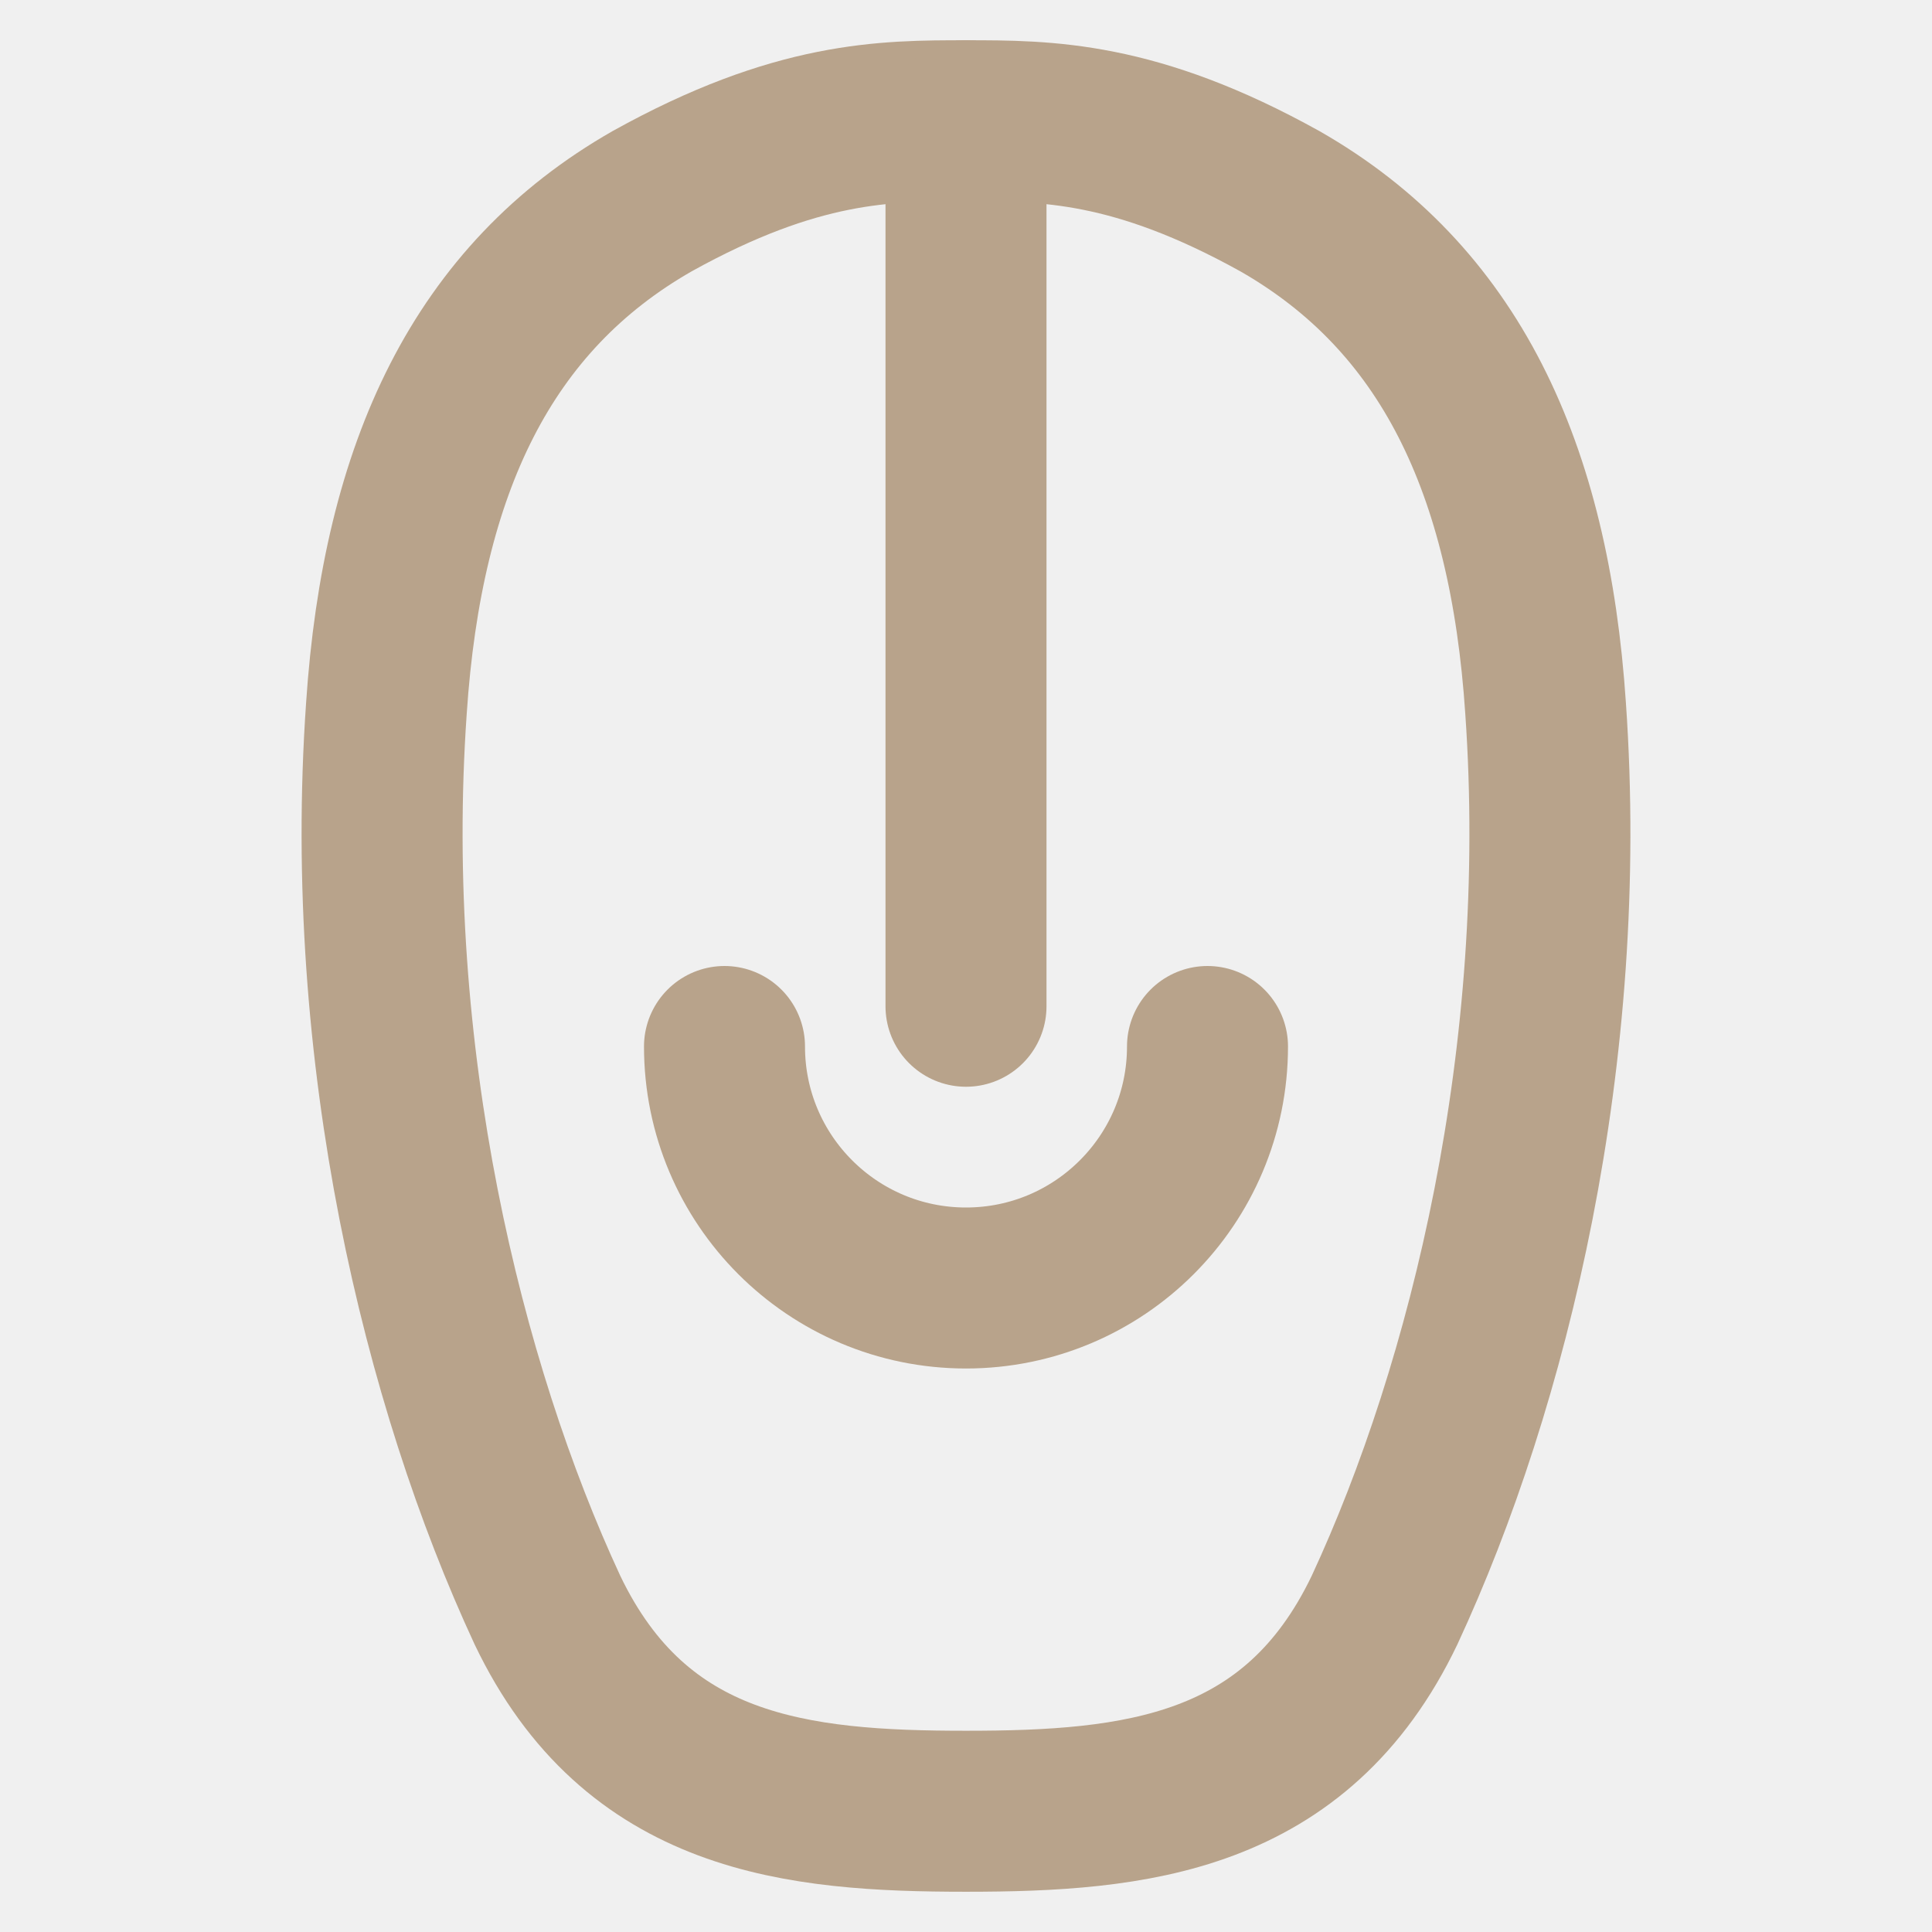
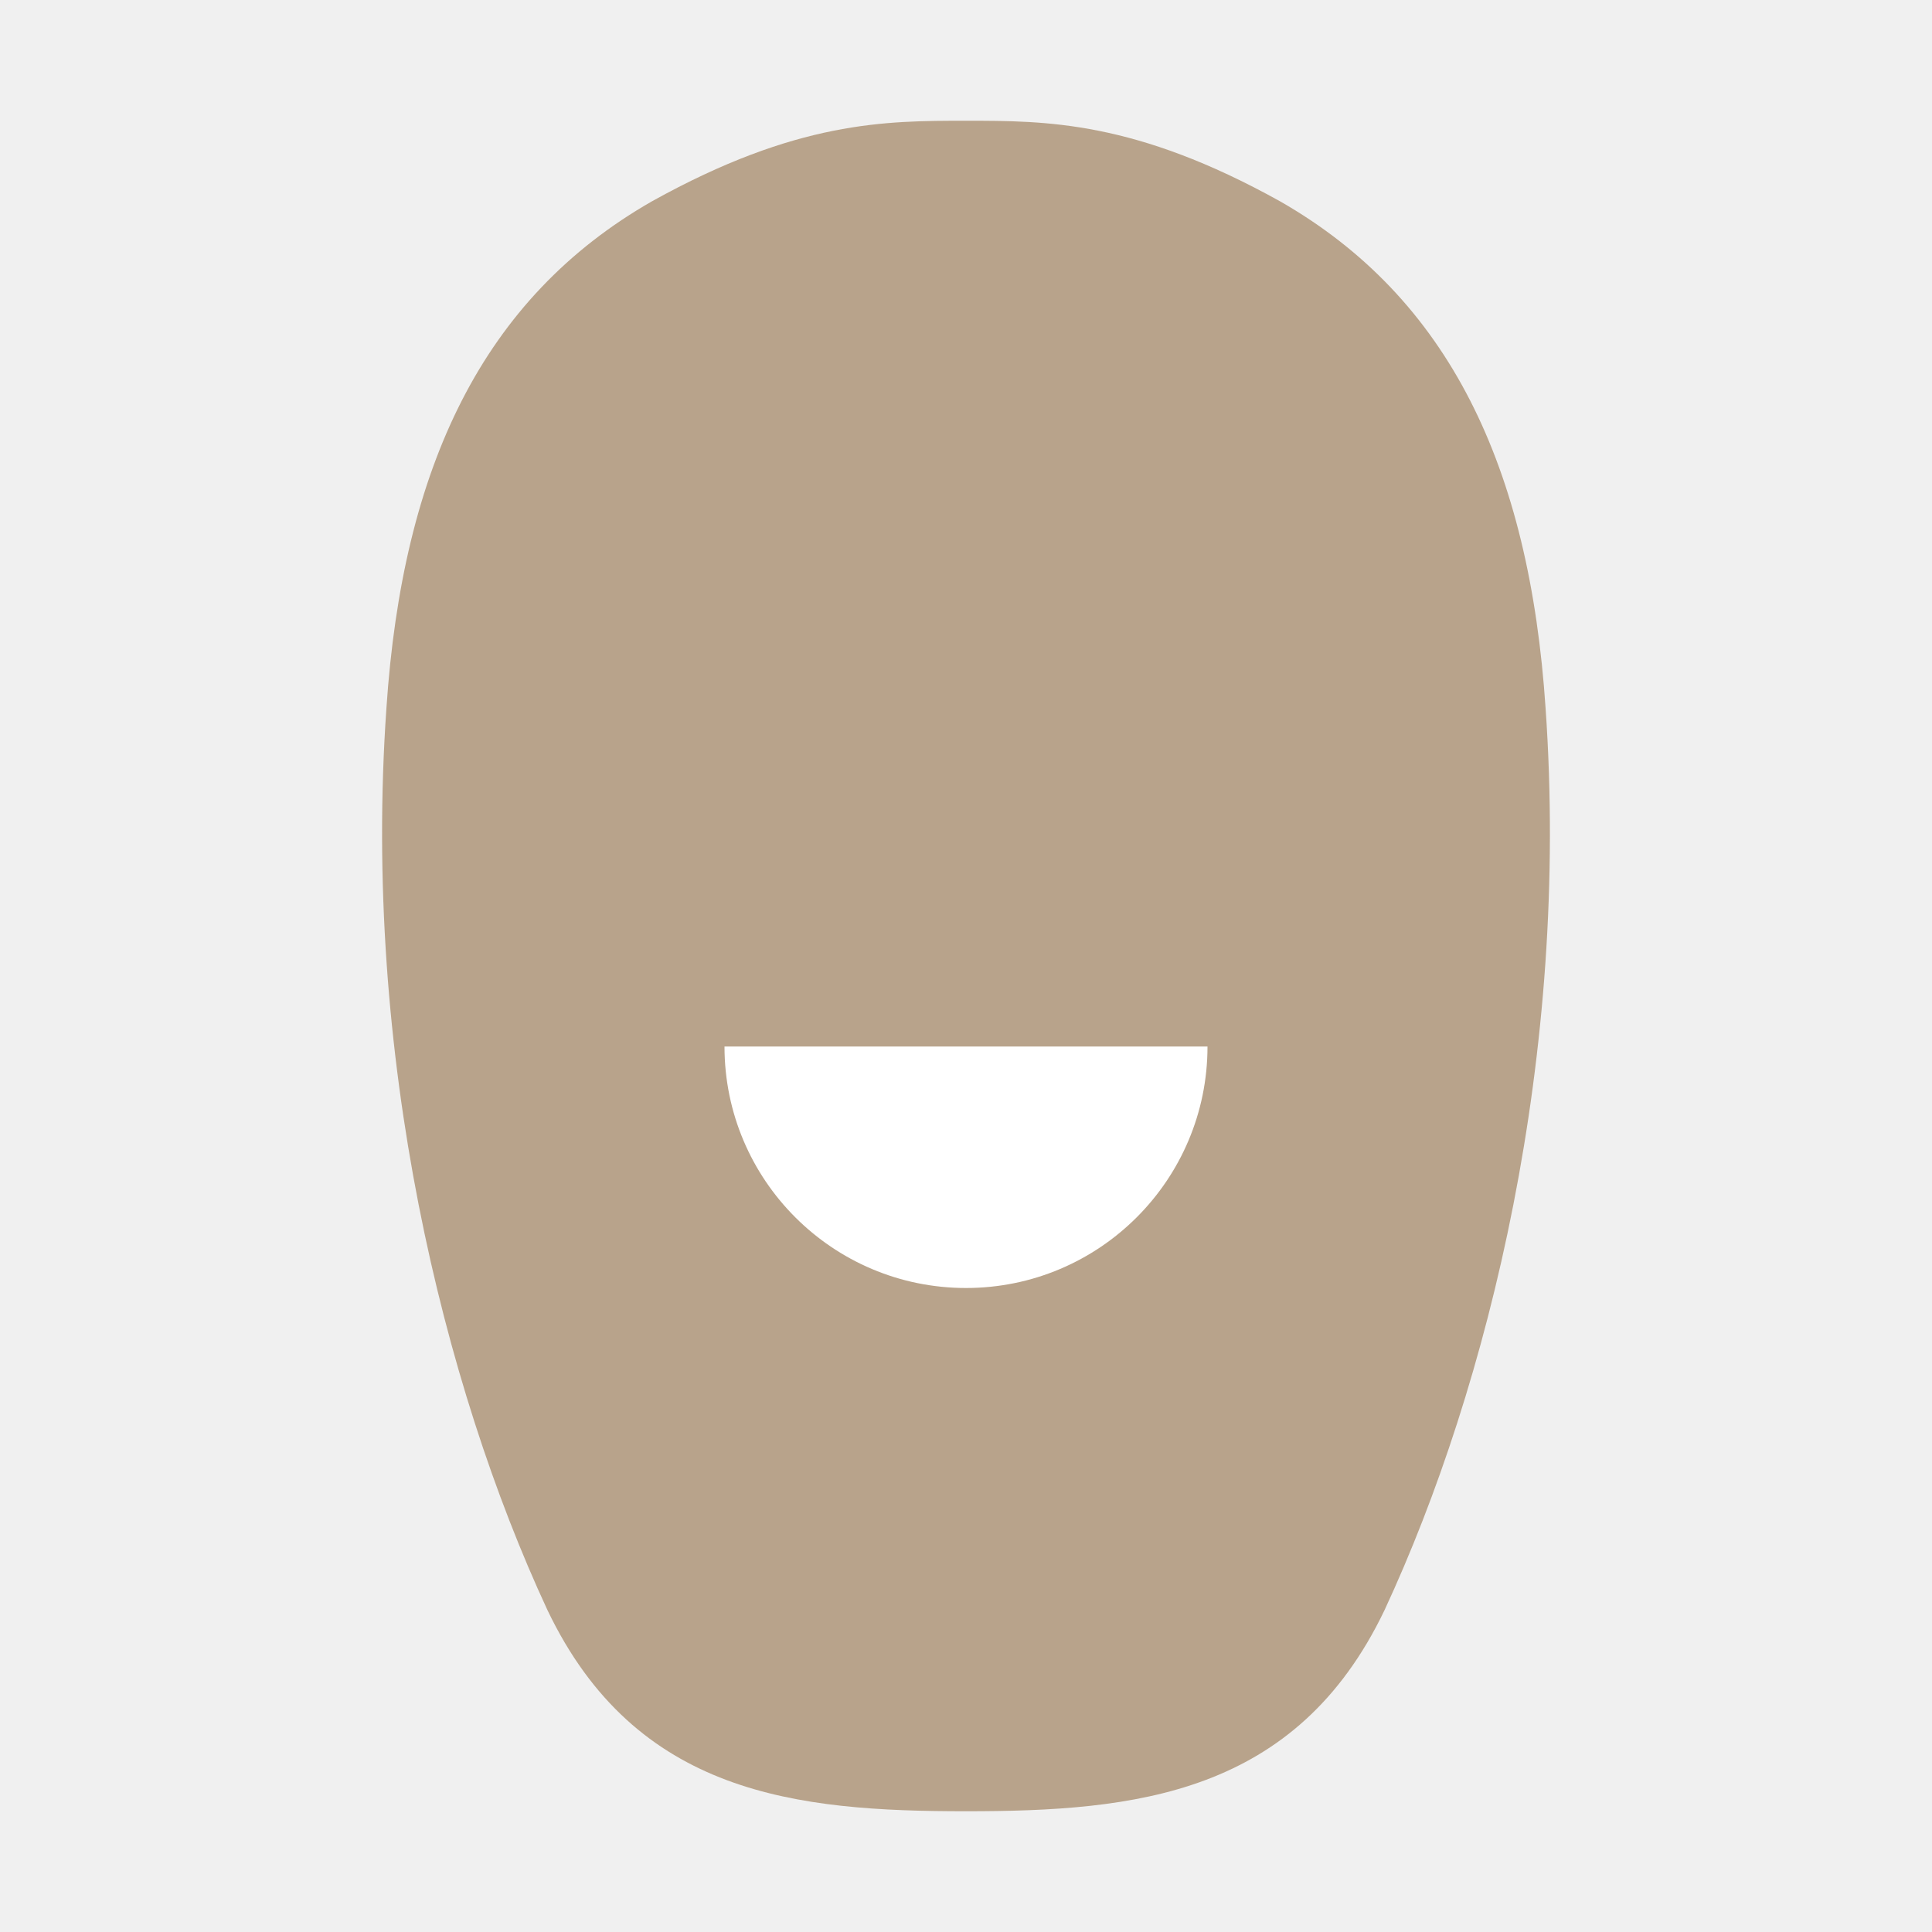
- <svg xmlns="http://www.w3.org/2000/svg" width="32" height="32" viewBox="0 0 24 24" fill="none" stroke="#B8A38B" stroke-width="2" stroke-linecap="round" stroke-linejoin="round" class="lucide lucide-tooth">
+ <svg xmlns="http://www.w3.org/2000/svg" width="32" height="32" viewBox="0 0 24 24" fill="#B8A38B">
  <path d="M4.8 8.8c.2-3 1.2-5.1 3.3-6.3C9.9 1.5 11 1.5 12 1.5s2.1 0 3.9 1c2.1 1.2 3.1 3.3 3.3 6.3.3 4.3-.7 8.4-2 11.2-1.1 2.3-3.1 2.5-5.2 2.5s-4.1-.2-5.2-2.5c-1.3-2.8-2.3-6.9-2-11.2Z" />
-   <path d="M12 1.5v11" />
-   <path d="M9 13a3 3 0 0 0 6 0" />
+   <path fill="white" d="M12 1.5v11" />
+   <path fill="white" d="M9 13a3 3 0 0 0 6 0" />
</svg>
